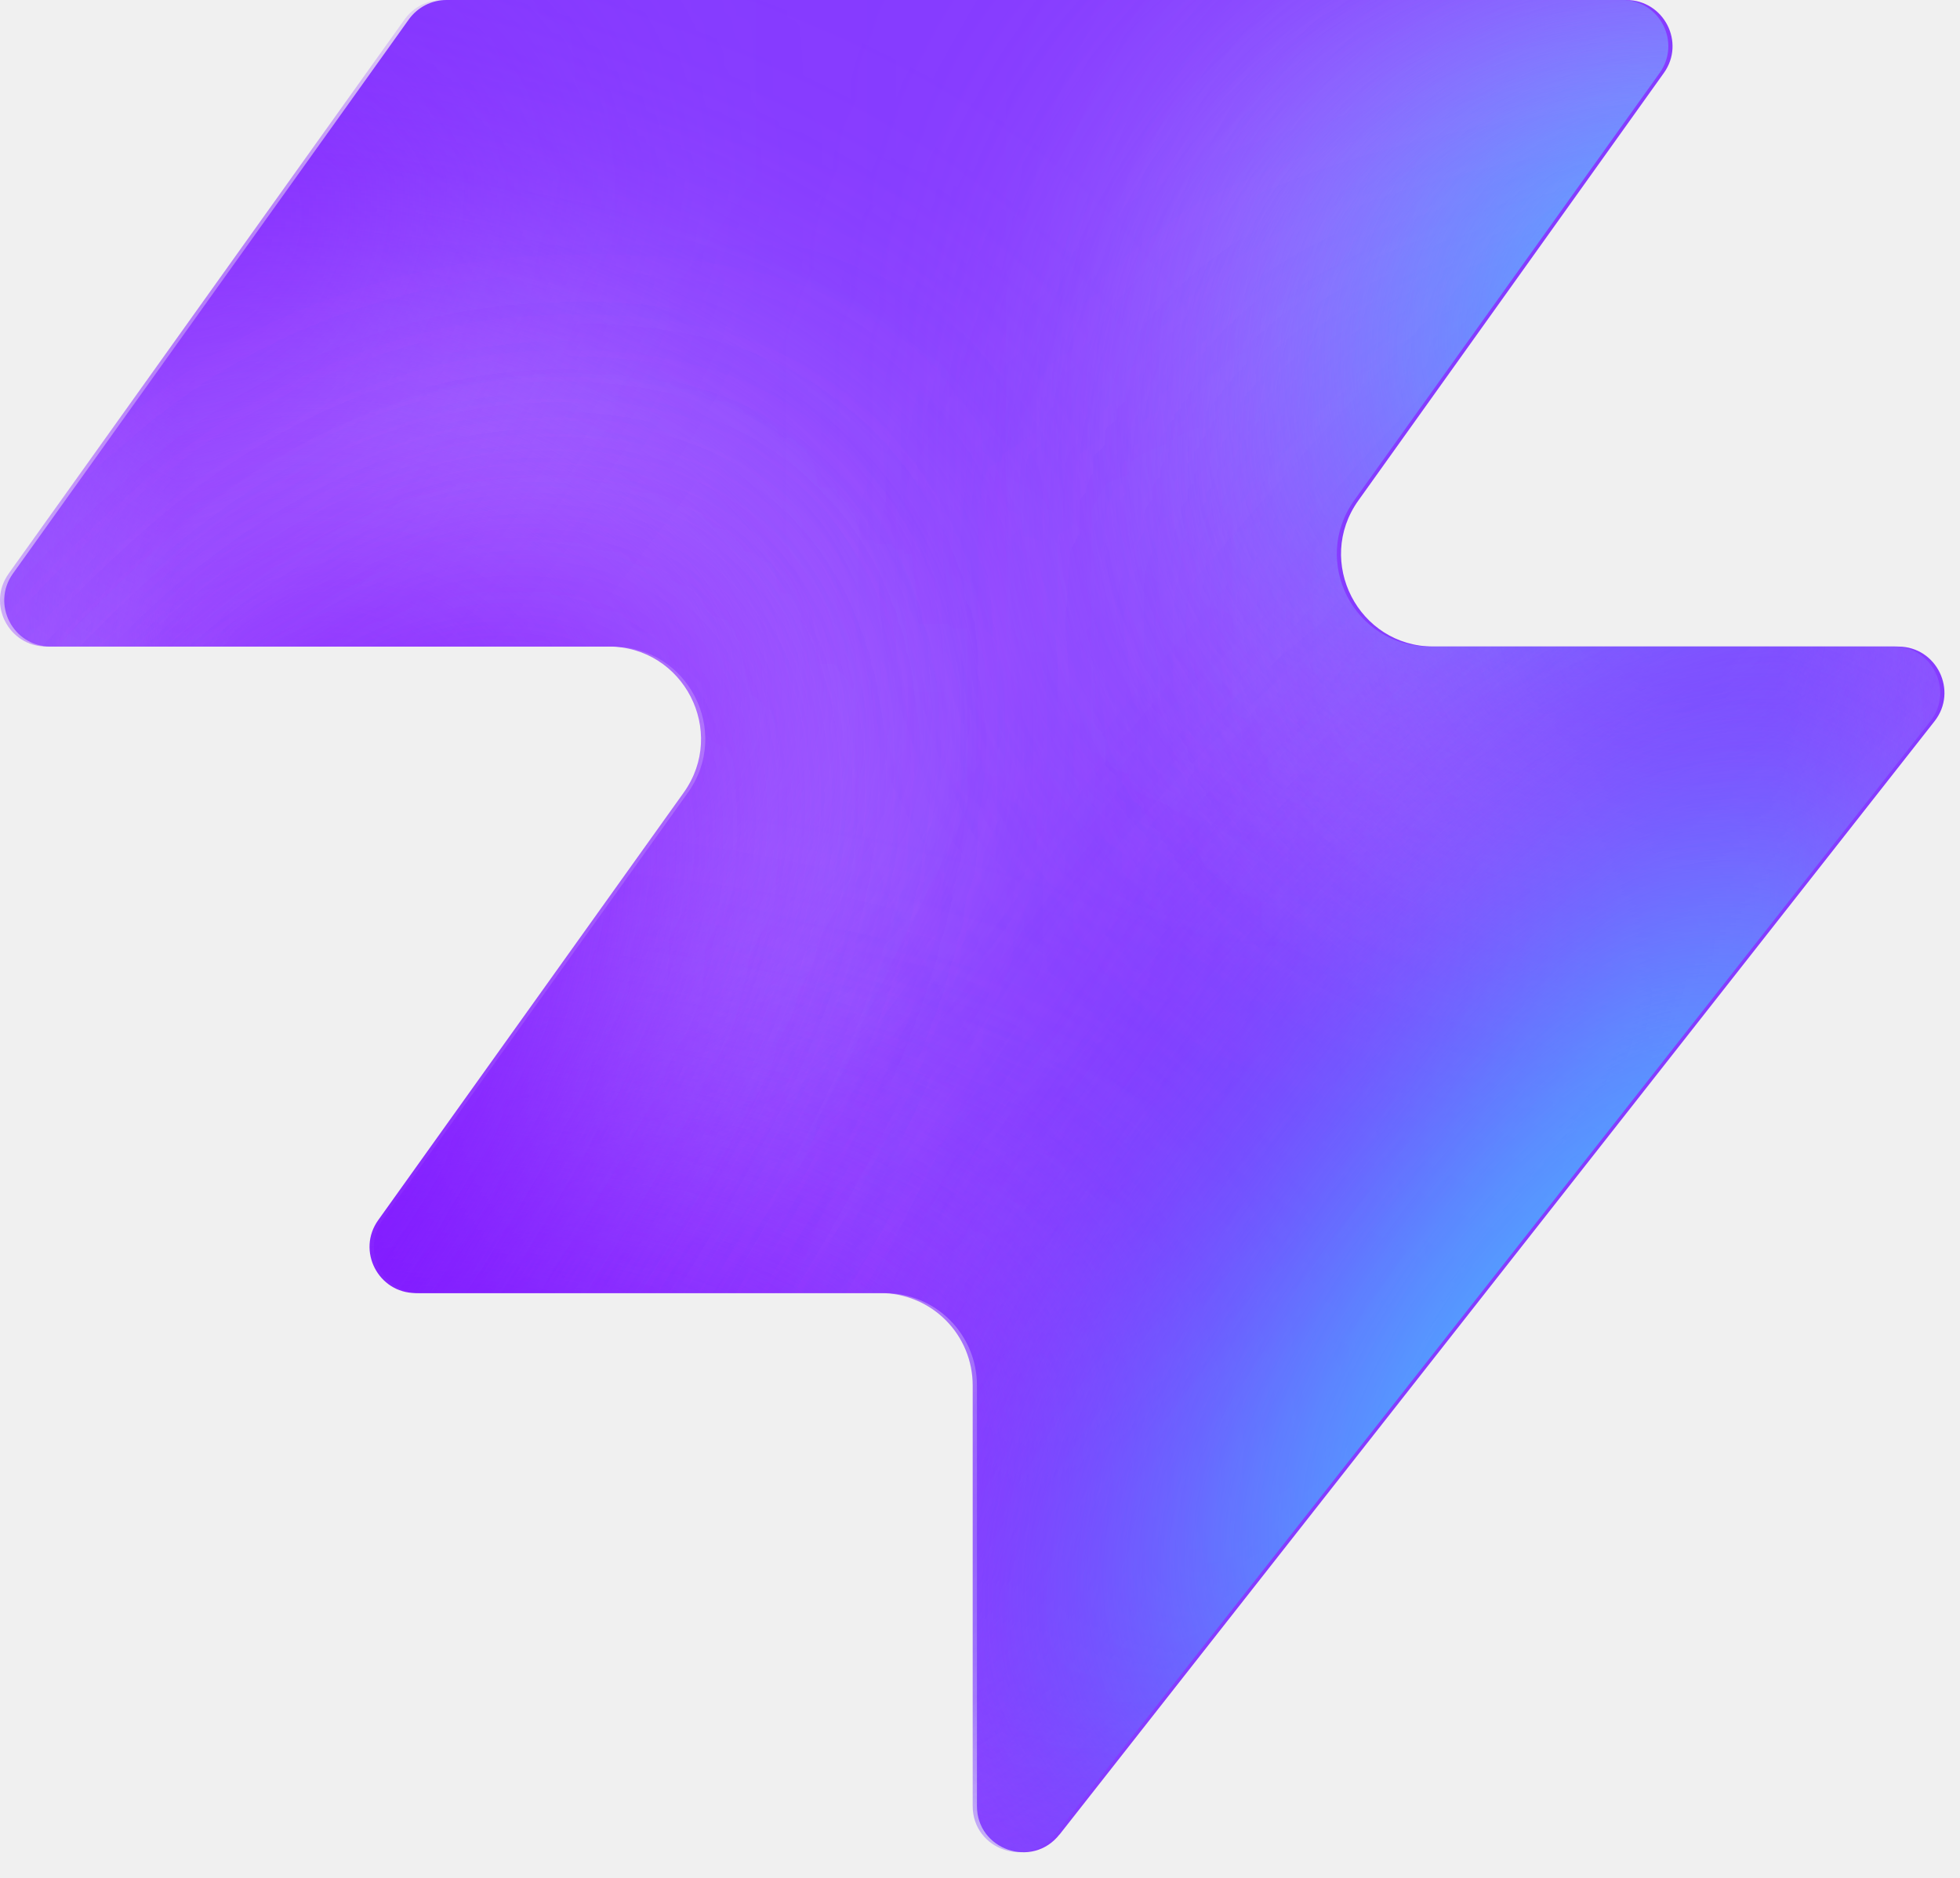
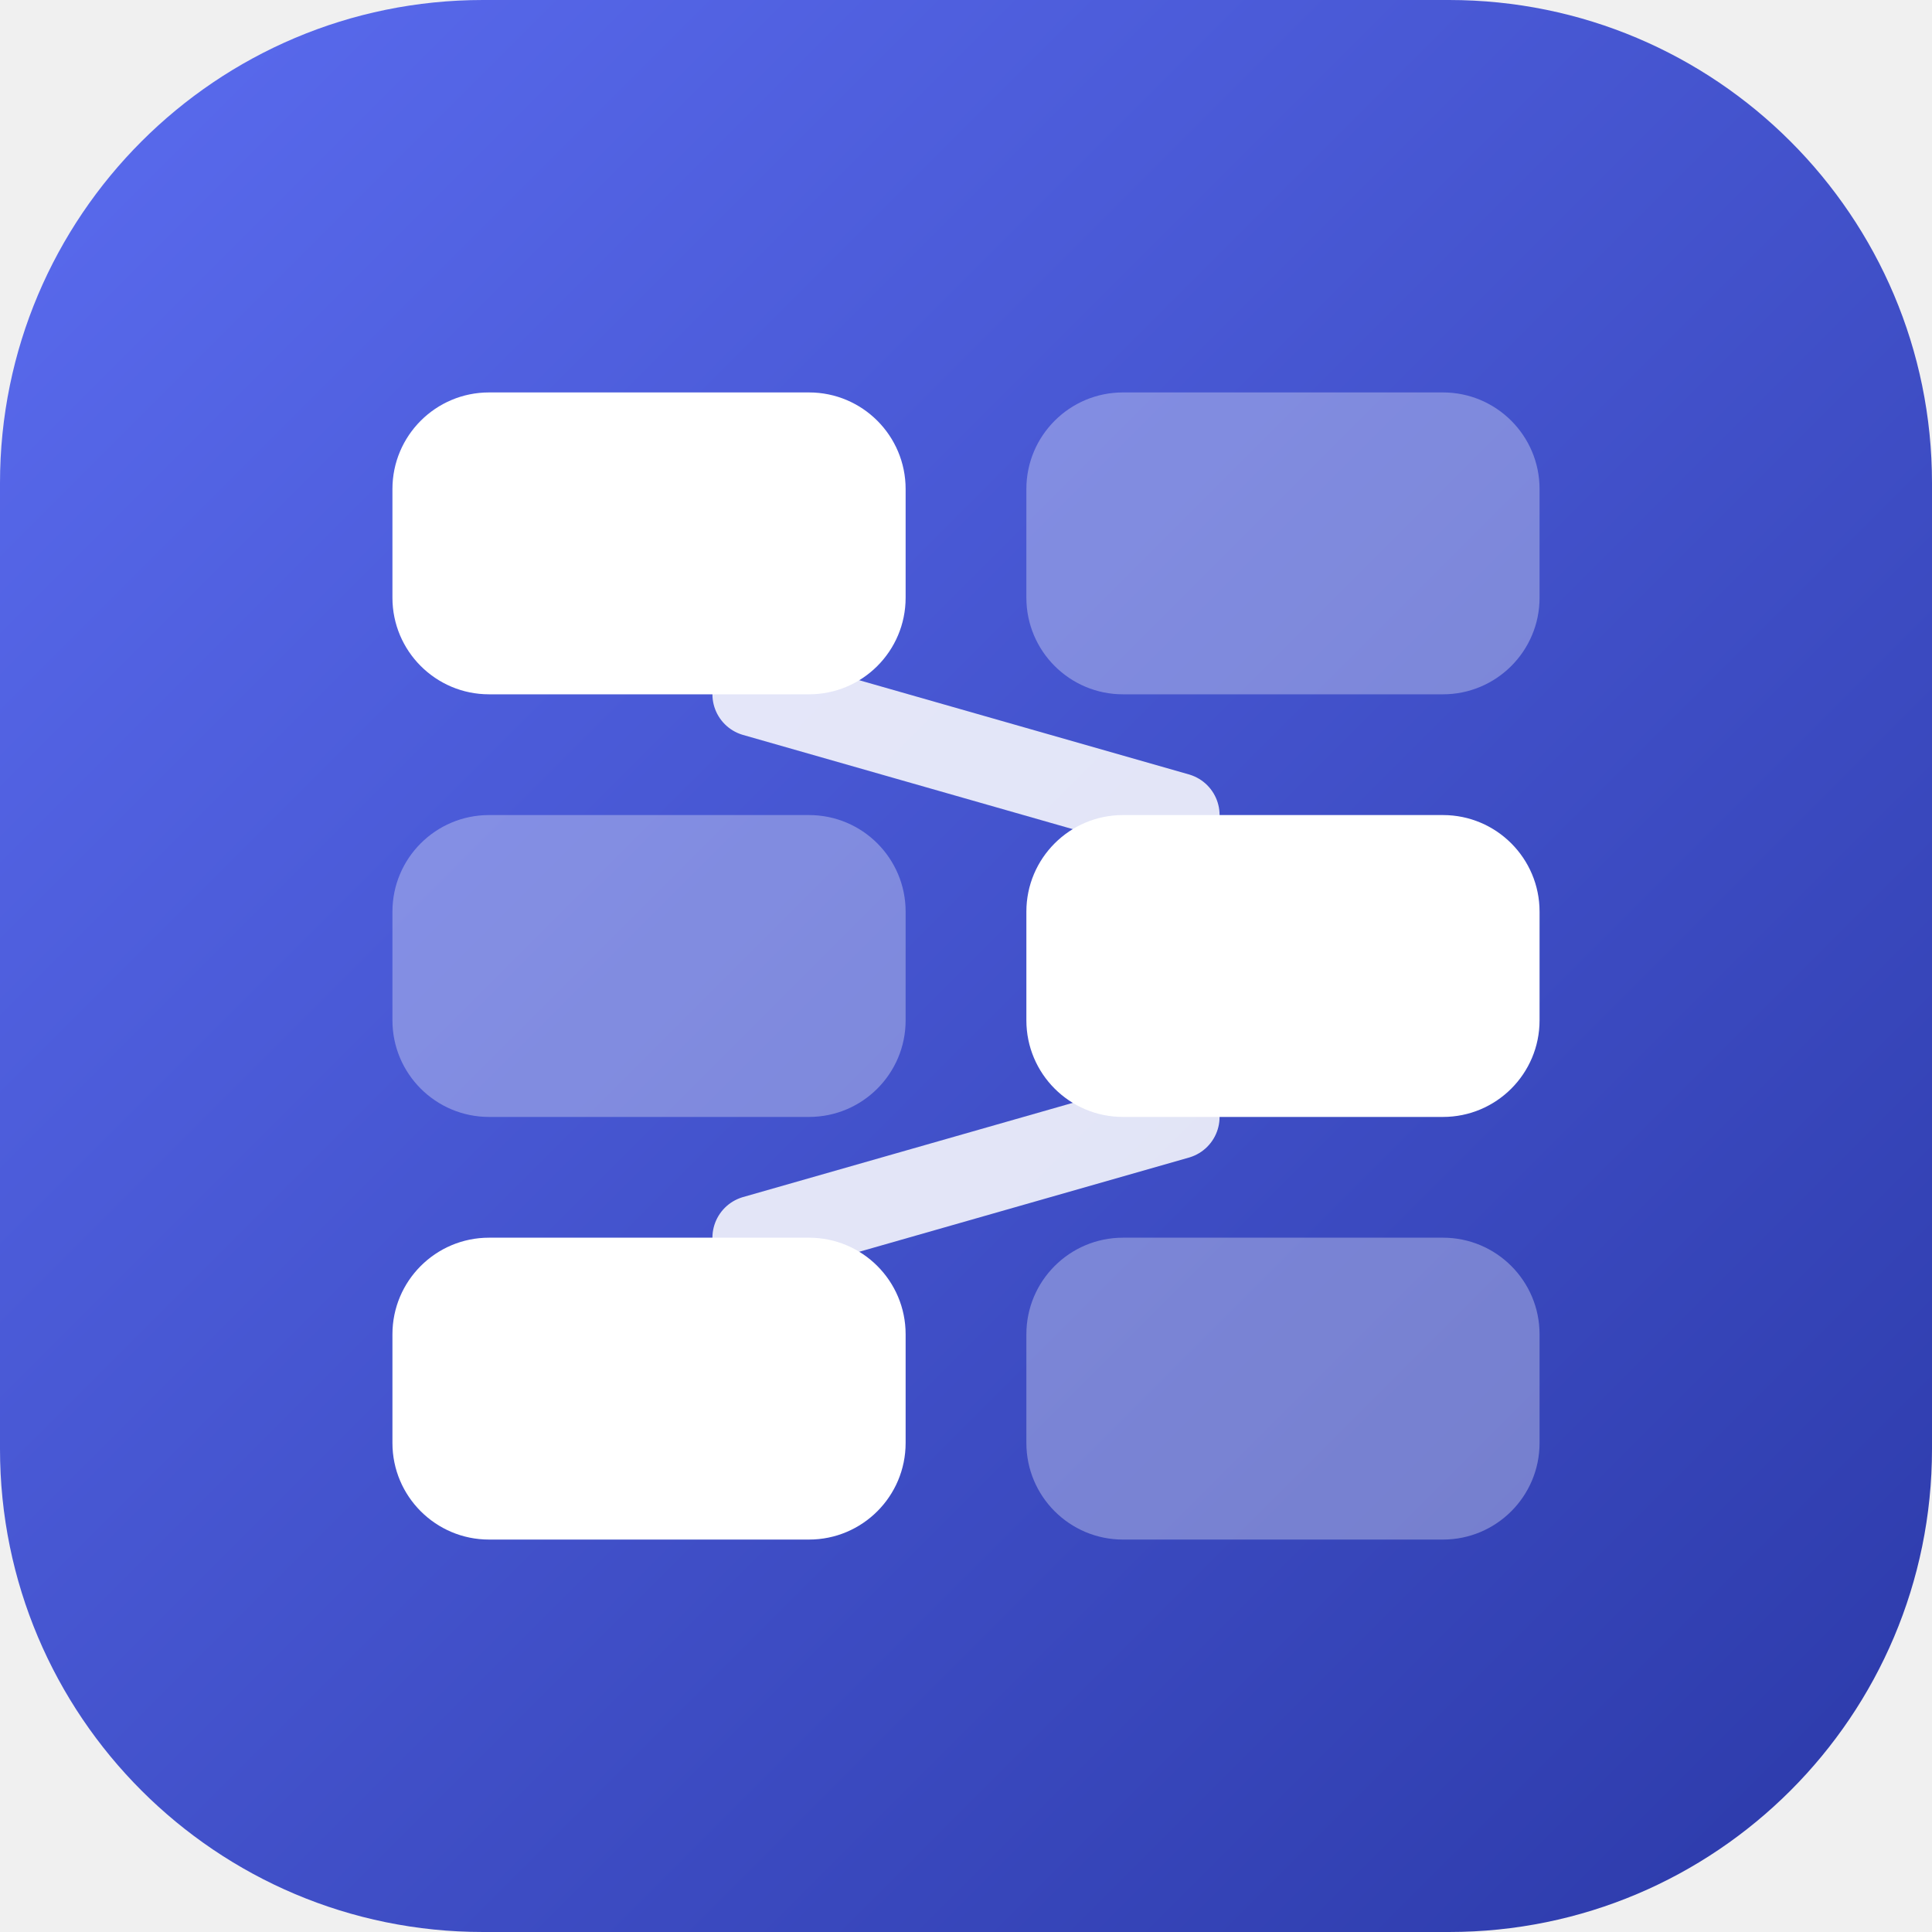
- <svg xmlns="http://www.w3.org/2000/svg" width="48" height="46" fill="none" viewBox="0 0 48 46">
-   <path fill="#863bff" d="M25.946 44.938c-.664.845-2.021.375-2.021-.698V33.937a2.26 2.26 0 0 0-2.262-2.262H10.287c-.92 0-1.456-1.04-.92-1.788l7.48-10.471c1.07-1.497 0-3.578-1.842-3.578H1.237c-.92 0-1.456-1.04-.92-1.788L10.013.474c.214-.297.556-.474.92-.474h28.894c.92 0 1.456 1.04.92 1.788l-7.48 10.471c-1.07 1.498 0 3.579 1.842 3.579h11.377c.943 0 1.473 1.088.89 1.83L25.947 44.94z" style="fill:#863bff;fill:color(display-p3 .525 .23 1);fill-opacity:1" />
-   <mask id="a" width="48" height="46" x="0" y="0" maskUnits="userSpaceOnUse" style="mask-type:alpha">
-     <path fill="#000" d="M25.842 44.938c-.664.844-2.021.375-2.021-.698V33.937a2.26 2.26 0 0 0-2.262-2.262H10.183c-.92 0-1.456-1.04-.92-1.788l7.48-10.471c1.07-1.498 0-3.579-1.842-3.579H1.133c-.92 0-1.456-1.04-.92-1.787L9.91.473c.214-.297.556-.474.92-.474h28.894c.92 0 1.456 1.04.92 1.788l-7.48 10.471c-1.07 1.498 0 3.578 1.842 3.578h11.377c.943 0 1.473 1.088.89 1.832L25.843 44.94z" style="fill:#000;fill-opacity:1" />
-   </mask>
-   <g mask="url(#a)">
-     <g filter="url(#b)">
-       <ellipse cx="5.508" cy="14.704" fill="#ede6ff" rx="5.508" ry="14.704" style="fill:#ede6ff;fill:color(display-p3 .927 .903 1);fill-opacity:1" transform="matrix(.00324 1 1 -.00324 -4.47 31.516)" />
-     </g>
-     <g filter="url(#c)">
-       <ellipse cx="10.399" cy="29.851" fill="#ede6ff" rx="10.399" ry="29.851" style="fill:#ede6ff;fill:color(display-p3 .927 .903 1);fill-opacity:1" transform="matrix(.00324 1 1 -.00324 -39.328 7.883)" />
-     </g>
-     <g filter="url(#d)">
-       <ellipse cx="5.508" cy="30.487" fill="#7e14ff" rx="5.508" ry="30.487" style="fill:#7e14ff;fill:color(display-p3 .492 .077 1);fill-opacity:1" transform="rotate(89.814 -25.913 -14.639)scale(1 -1)" />
-     </g>
-     <g filter="url(#e)">
-       <ellipse cx="5.508" cy="30.599" fill="#7e14ff" rx="5.508" ry="30.599" style="fill:#7e14ff;fill:color(display-p3 .492 .077 1);fill-opacity:1" transform="rotate(89.814 -32.644 -3.334)scale(1 -1)" />
-     </g>
-     <g filter="url(#f)">
-       <ellipse cx="5.508" cy="30.599" fill="#7e14ff" rx="5.508" ry="30.599" style="fill:#7e14ff;fill:color(display-p3 .492 .077 1);fill-opacity:1" transform="matrix(.00324 1 1 -.00324 -34.34 30.47)" />
-     </g>
-     <g filter="url(#g)">
-       <ellipse cx="14.072" cy="22.078" fill="#ede6ff" rx="14.072" ry="22.078" style="fill:#ede6ff;fill:color(display-p3 .927 .903 1);fill-opacity:1" transform="rotate(93.35 24.506 48.493)scale(-1 1)" />
-     </g>
-     <g filter="url(#h)">
-       <ellipse cx="3.47" cy="21.501" fill="#7e14ff" rx="3.47" ry="21.501" style="fill:#7e14ff;fill:color(display-p3 .492 .077 1);fill-opacity:1" transform="rotate(89.009 28.708 47.59)scale(-1 1)" />
-     </g>
-     <g filter="url(#i)">
-       <ellipse cx="3.47" cy="21.501" fill="#7e14ff" rx="3.47" ry="21.501" style="fill:#7e14ff;fill:color(display-p3 .492 .077 1);fill-opacity:1" transform="rotate(89.009 28.708 47.59)scale(-1 1)" />
-     </g>
-     <g filter="url(#j)">
-       <ellipse cx=".387" cy="8.972" fill="#7e14ff" rx="4.407" ry="29.108" style="fill:#7e14ff;fill:color(display-p3 .492 .077 1);fill-opacity:1" transform="rotate(39.51 .387 8.972)" />
-     </g>
-     <g filter="url(#k)">
-       <ellipse cx="47.523" cy="-6.092" fill="#7e14ff" rx="4.407" ry="29.108" style="fill:#7e14ff;fill:color(display-p3 .492 .077 1);fill-opacity:1" transform="rotate(37.892 47.523 -6.092)" />
-     </g>
-     <g filter="url(#l)">
-       <ellipse cx="41.412" cy="6.333" fill="#47bfff" rx="5.971" ry="9.665" style="fill:#47bfff;fill:color(display-p3 .28 .748 1);fill-opacity:1" transform="rotate(37.892 41.412 6.333)" />
-     </g>
-     <g filter="url(#m)">
-       <ellipse cx="-1.879" cy="38.332" fill="#7e14ff" rx="4.407" ry="29.108" style="fill:#7e14ff;fill:color(display-p3 .492 .077 1);fill-opacity:1" transform="rotate(37.892 -1.88 38.332)" />
-     </g>
-     <g filter="url(#n)">
-       <ellipse cx="-1.879" cy="38.332" fill="#7e14ff" rx="4.407" ry="29.108" style="fill:#7e14ff;fill:color(display-p3 .492 .077 1);fill-opacity:1" transform="rotate(37.892 -1.88 38.332)" />
-     </g>
-     <g filter="url(#o)">
-       <ellipse cx="35.651" cy="29.907" fill="#7e14ff" rx="4.407" ry="29.108" style="fill:#7e14ff;fill:color(display-p3 .492 .077 1);fill-opacity:1" transform="rotate(37.892 35.651 29.907)" />
-     </g>
-     <g filter="url(#p)">
-       <ellipse cx="38.418" cy="32.4" fill="#47bfff" rx="5.971" ry="15.297" style="fill:#47bfff;fill:color(display-p3 .28 .748 1);fill-opacity:1" transform="rotate(37.892 38.418 32.4)" />
-     </g>
+ <svg xmlns="http://www.w3.org/2000/svg" viewBox="0 0 32 32" role="img" aria-label="My Studies">
+   <defs>
+     <linearGradient id="bg" x1="0" y1="0" x2="1" y2="1">
+       <stop offset="0" stop-color="#5b6cf0" />
+       <stop offset="1" stop-color="#2b39a8" />
+     </linearGradient>
+   </defs>
+   <rect width="32" height="32" rx="8" fill="url(#bg)" />
+   <g fill="#ffffff">
+     <rect x="6.5" y="6.5" width="8.5" height="5" rx="1.6" />
+     <rect x="17" y="6.5" width="8.5" height="5" rx="1.6" opacity="0.32" />
+     <rect x="6.5" y="13.5" width="8.5" height="5" rx="1.6" opacity="0.32" />
+     <rect x="17" y="13.5" width="8.5" height="5" rx="1.6" />
+     <rect x="6.5" y="20.5" width="8.5" height="5" rx="1.6" />
+     <rect x="17" y="20.5" width="8.5" height="5" rx="1.6" opacity="0.32" />
  </g>
-   <defs>
-     <filter id="b" width="60.045" height="41.654" x="-19.77" y="16.149" color-interpolation-filters="sRGB" filterUnits="userSpaceOnUse">
-       <feFlood flood-opacity="0" result="BackgroundImageFix" />
-       <feBlend in="SourceGraphic" in2="BackgroundImageFix" result="shape" />
-       <feGaussianBlur result="effect1_foregroundBlur_2002_17158" stdDeviation="7.659" />
-     </filter>
-     <filter id="c" width="90.34" height="51.437" x="-54.613" y="-7.533" color-interpolation-filters="sRGB" filterUnits="userSpaceOnUse">
-       <feFlood flood-opacity="0" result="BackgroundImageFix" />
-       <feBlend in="SourceGraphic" in2="BackgroundImageFix" result="shape" />
-       <feGaussianBlur result="effect1_foregroundBlur_2002_17158" stdDeviation="7.659" />
-     </filter>
-     <filter id="d" width="79.355" height="29.4" x="-49.64" y="2.03" color-interpolation-filters="sRGB" filterUnits="userSpaceOnUse">
-       <feFlood flood-opacity="0" result="BackgroundImageFix" />
-       <feBlend in="SourceGraphic" in2="BackgroundImageFix" result="shape" />
-       <feGaussianBlur result="effect1_foregroundBlur_2002_17158" stdDeviation="4.596" />
-     </filter>
-     <filter id="e" width="79.579" height="29.4" x="-45.045" y="20.029" color-interpolation-filters="sRGB" filterUnits="userSpaceOnUse">
-       <feFlood flood-opacity="0" result="BackgroundImageFix" />
-       <feBlend in="SourceGraphic" in2="BackgroundImageFix" result="shape" />
-       <feGaussianBlur result="effect1_foregroundBlur_2002_17158" stdDeviation="4.596" />
-     </filter>
-     <filter id="f" width="79.579" height="29.4" x="-43.513" y="21.178" color-interpolation-filters="sRGB" filterUnits="userSpaceOnUse">
-       <feFlood flood-opacity="0" result="BackgroundImageFix" />
-       <feBlend in="SourceGraphic" in2="BackgroundImageFix" result="shape" />
-       <feGaussianBlur result="effect1_foregroundBlur_2002_17158" stdDeviation="4.596" />
-     </filter>
-     <filter id="g" width="74.749" height="58.852" x="15.756" y="-17.901" color-interpolation-filters="sRGB" filterUnits="userSpaceOnUse">
-       <feFlood flood-opacity="0" result="BackgroundImageFix" />
-       <feBlend in="SourceGraphic" in2="BackgroundImageFix" result="shape" />
-       <feGaussianBlur result="effect1_foregroundBlur_2002_17158" stdDeviation="7.659" />
-     </filter>
-     <filter id="h" width="61.377" height="25.362" x="23.548" y="2.284" color-interpolation-filters="sRGB" filterUnits="userSpaceOnUse">
-       <feFlood flood-opacity="0" result="BackgroundImageFix" />
-       <feBlend in="SourceGraphic" in2="BackgroundImageFix" result="shape" />
-       <feGaussianBlur result="effect1_foregroundBlur_2002_17158" stdDeviation="4.596" />
-     </filter>
-     <filter id="i" width="61.377" height="25.362" x="23.548" y="2.284" color-interpolation-filters="sRGB" filterUnits="userSpaceOnUse">
-       <feFlood flood-opacity="0" result="BackgroundImageFix" />
-       <feBlend in="SourceGraphic" in2="BackgroundImageFix" result="shape" />
-       <feGaussianBlur result="effect1_foregroundBlur_2002_17158" stdDeviation="4.596" />
-     </filter>
-     <filter id="j" width="56.045" height="63.649" x="-27.636" y="-22.853" color-interpolation-filters="sRGB" filterUnits="userSpaceOnUse">
-       <feFlood flood-opacity="0" result="BackgroundImageFix" />
-       <feBlend in="SourceGraphic" in2="BackgroundImageFix" result="shape" />
-       <feGaussianBlur result="effect1_foregroundBlur_2002_17158" stdDeviation="4.596" />
-     </filter>
-     <filter id="k" width="54.814" height="64.646" x="20.116" y="-38.415" color-interpolation-filters="sRGB" filterUnits="userSpaceOnUse">
-       <feFlood flood-opacity="0" result="BackgroundImageFix" />
-       <feBlend in="SourceGraphic" in2="BackgroundImageFix" result="shape" />
-       <feGaussianBlur result="effect1_foregroundBlur_2002_17158" stdDeviation="4.596" />
-     </filter>
-     <filter id="l" width="33.541" height="35.313" x="24.641" y="-11.323" color-interpolation-filters="sRGB" filterUnits="userSpaceOnUse">
-       <feFlood flood-opacity="0" result="BackgroundImageFix" />
-       <feBlend in="SourceGraphic" in2="BackgroundImageFix" result="shape" />
-       <feGaussianBlur result="effect1_foregroundBlur_2002_17158" stdDeviation="4.596" />
-     </filter>
-     <filter id="m" width="54.814" height="64.646" x="-29.286" y="6.009" color-interpolation-filters="sRGB" filterUnits="userSpaceOnUse">
-       <feFlood flood-opacity="0" result="BackgroundImageFix" />
-       <feBlend in="SourceGraphic" in2="BackgroundImageFix" result="shape" />
-       <feGaussianBlur result="effect1_foregroundBlur_2002_17158" stdDeviation="4.596" />
-     </filter>
-     <filter id="n" width="54.814" height="64.646" x="-29.286" y="6.009" color-interpolation-filters="sRGB" filterUnits="userSpaceOnUse">
-       <feFlood flood-opacity="0" result="BackgroundImageFix" />
-       <feBlend in="SourceGraphic" in2="BackgroundImageFix" result="shape" />
-       <feGaussianBlur result="effect1_foregroundBlur_2002_17158" stdDeviation="4.596" />
-     </filter>
-     <filter id="o" width="54.814" height="64.646" x="8.244" y="-2.416" color-interpolation-filters="sRGB" filterUnits="userSpaceOnUse">
-       <feFlood flood-opacity="0" result="BackgroundImageFix" />
-       <feBlend in="SourceGraphic" in2="BackgroundImageFix" result="shape" />
-       <feGaussianBlur result="effect1_foregroundBlur_2002_17158" stdDeviation="4.596" />
-     </filter>
-     <filter id="p" width="39.409" height="43.623" x="18.713" y="10.588" color-interpolation-filters="sRGB" filterUnits="userSpaceOnUse">
-       <feFlood flood-opacity="0" result="BackgroundImageFix" />
-       <feBlend in="SourceGraphic" in2="BackgroundImageFix" result="shape" />
-       <feGaussianBlur result="effect1_foregroundBlur_2002_17158" stdDeviation="4.596" />
-     </filter>
-   </defs>
+   <path d="M12.5 11.5 L19.5 13.5 M19.5 18.5 L12.5 20.5" stroke="#ffffff" stroke-width="1.4" stroke-linecap="round" opacity="0.85" />
</svg>
